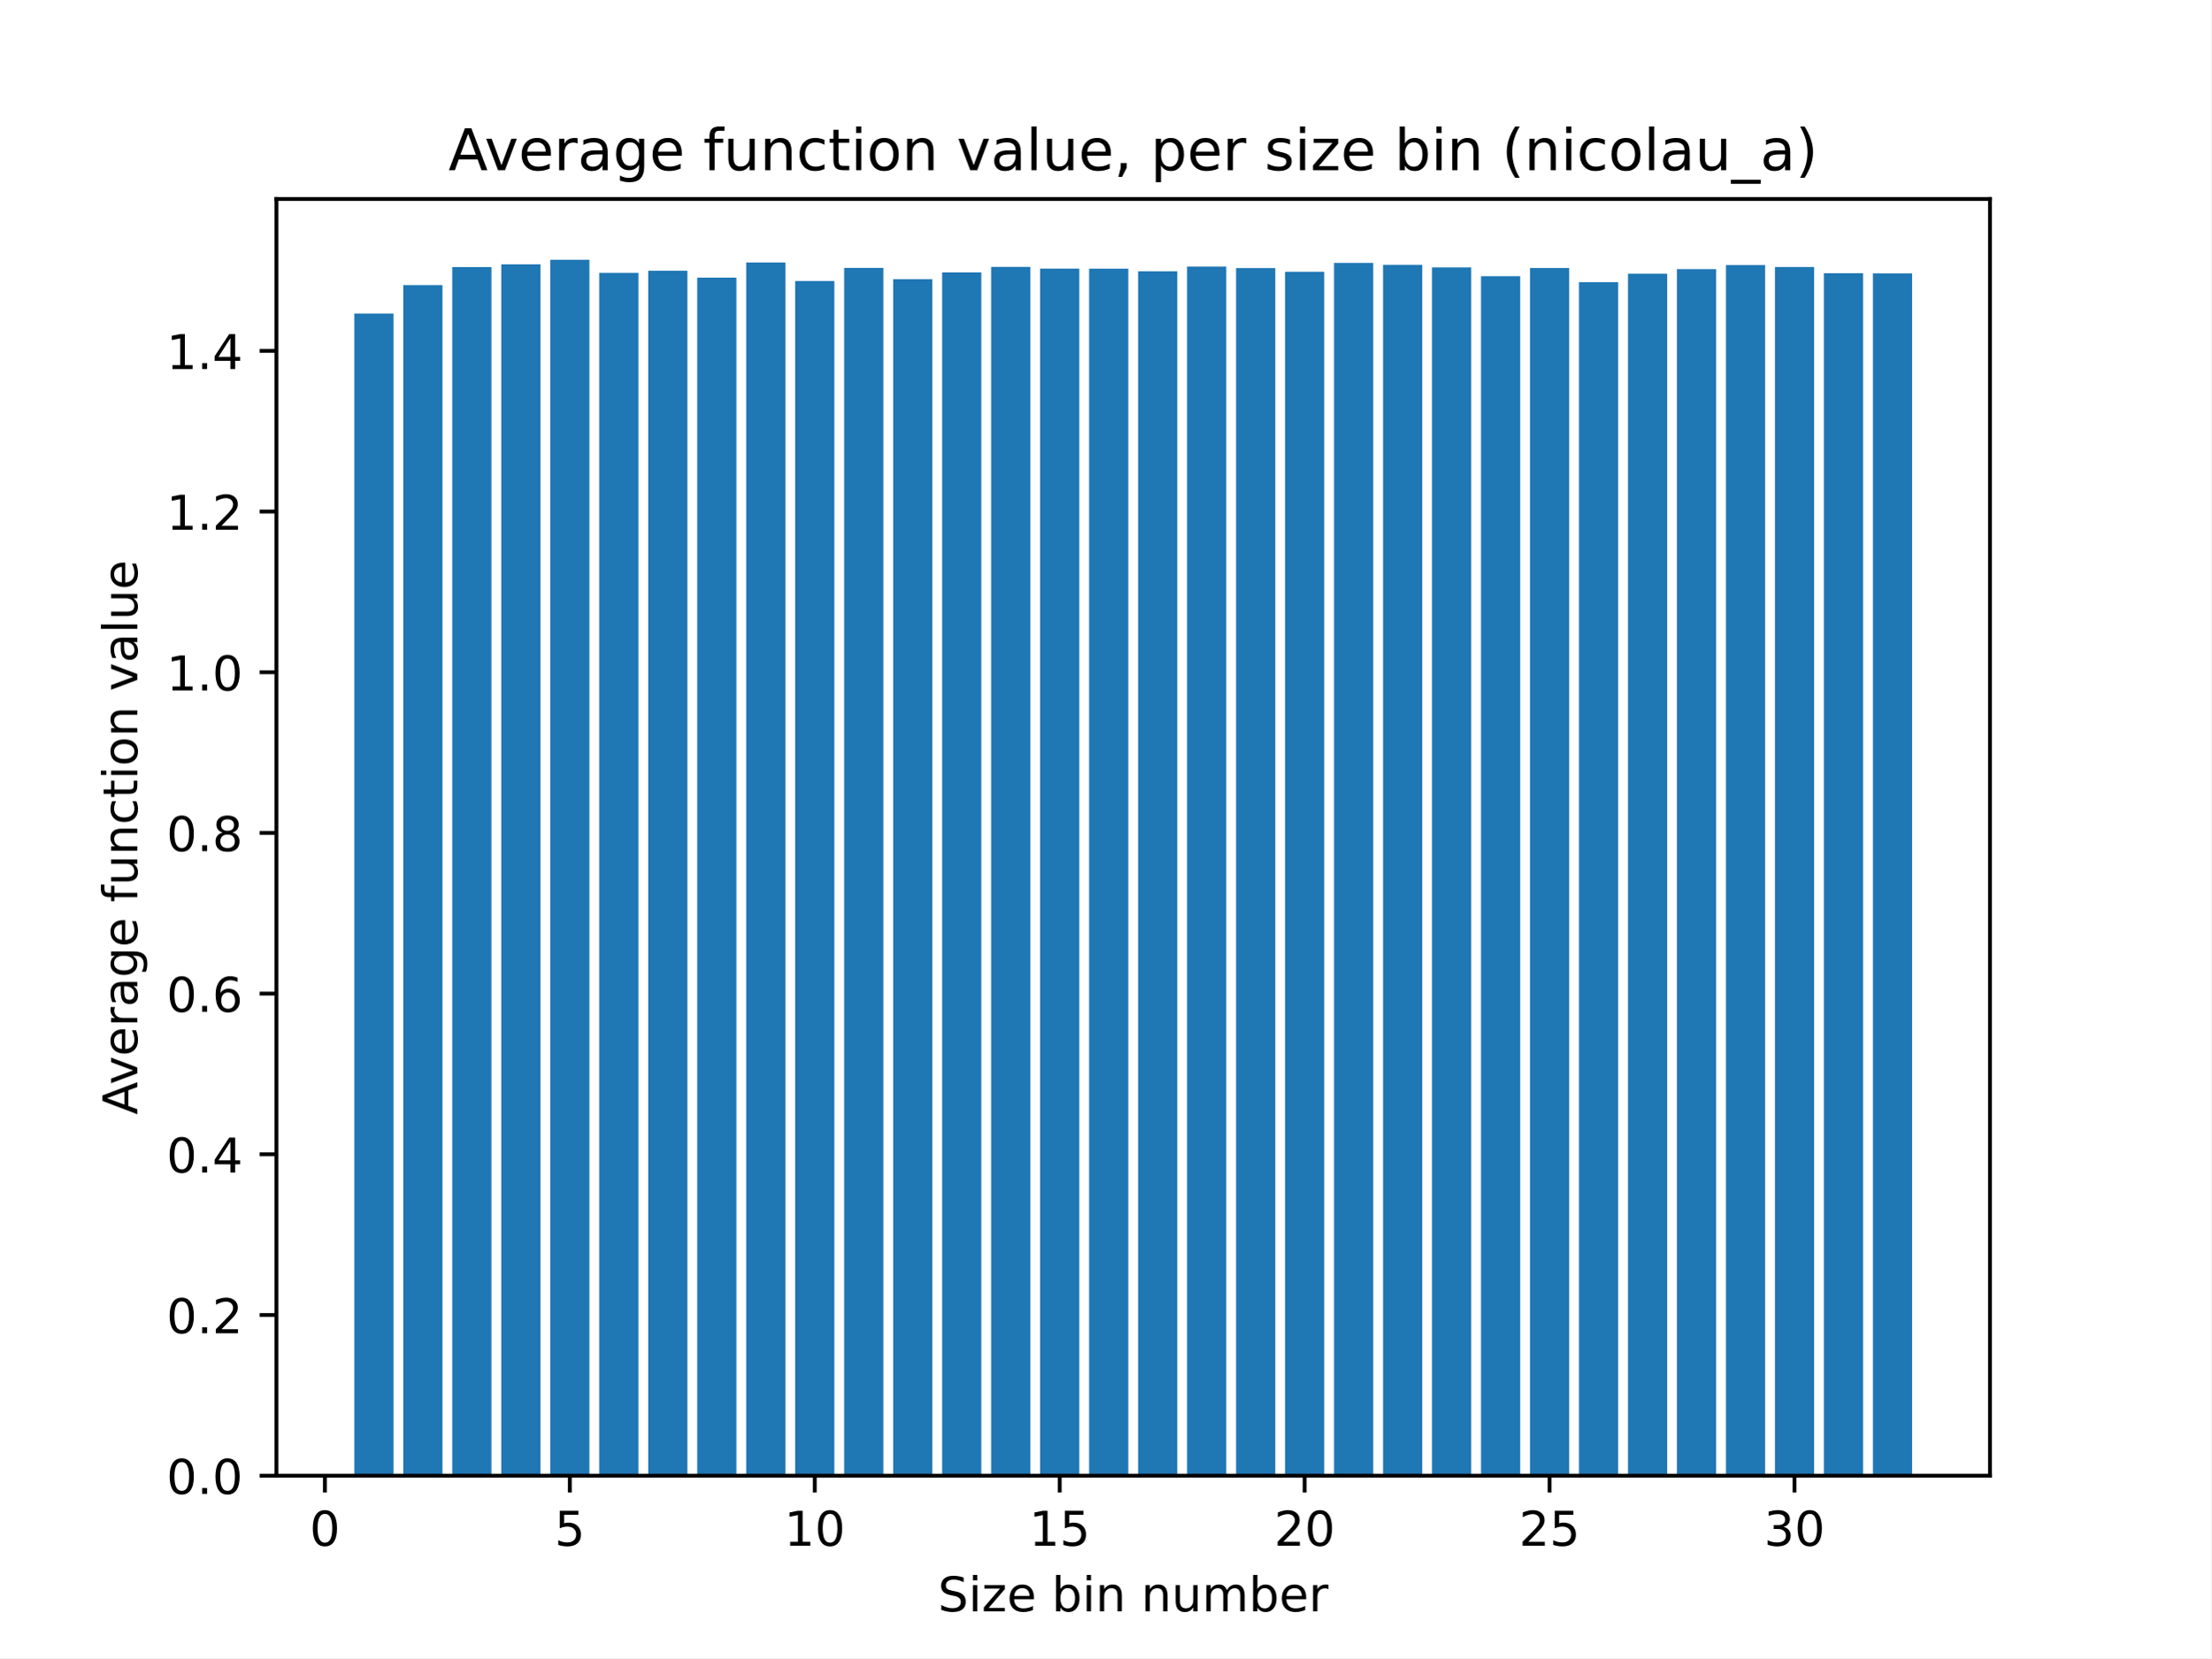
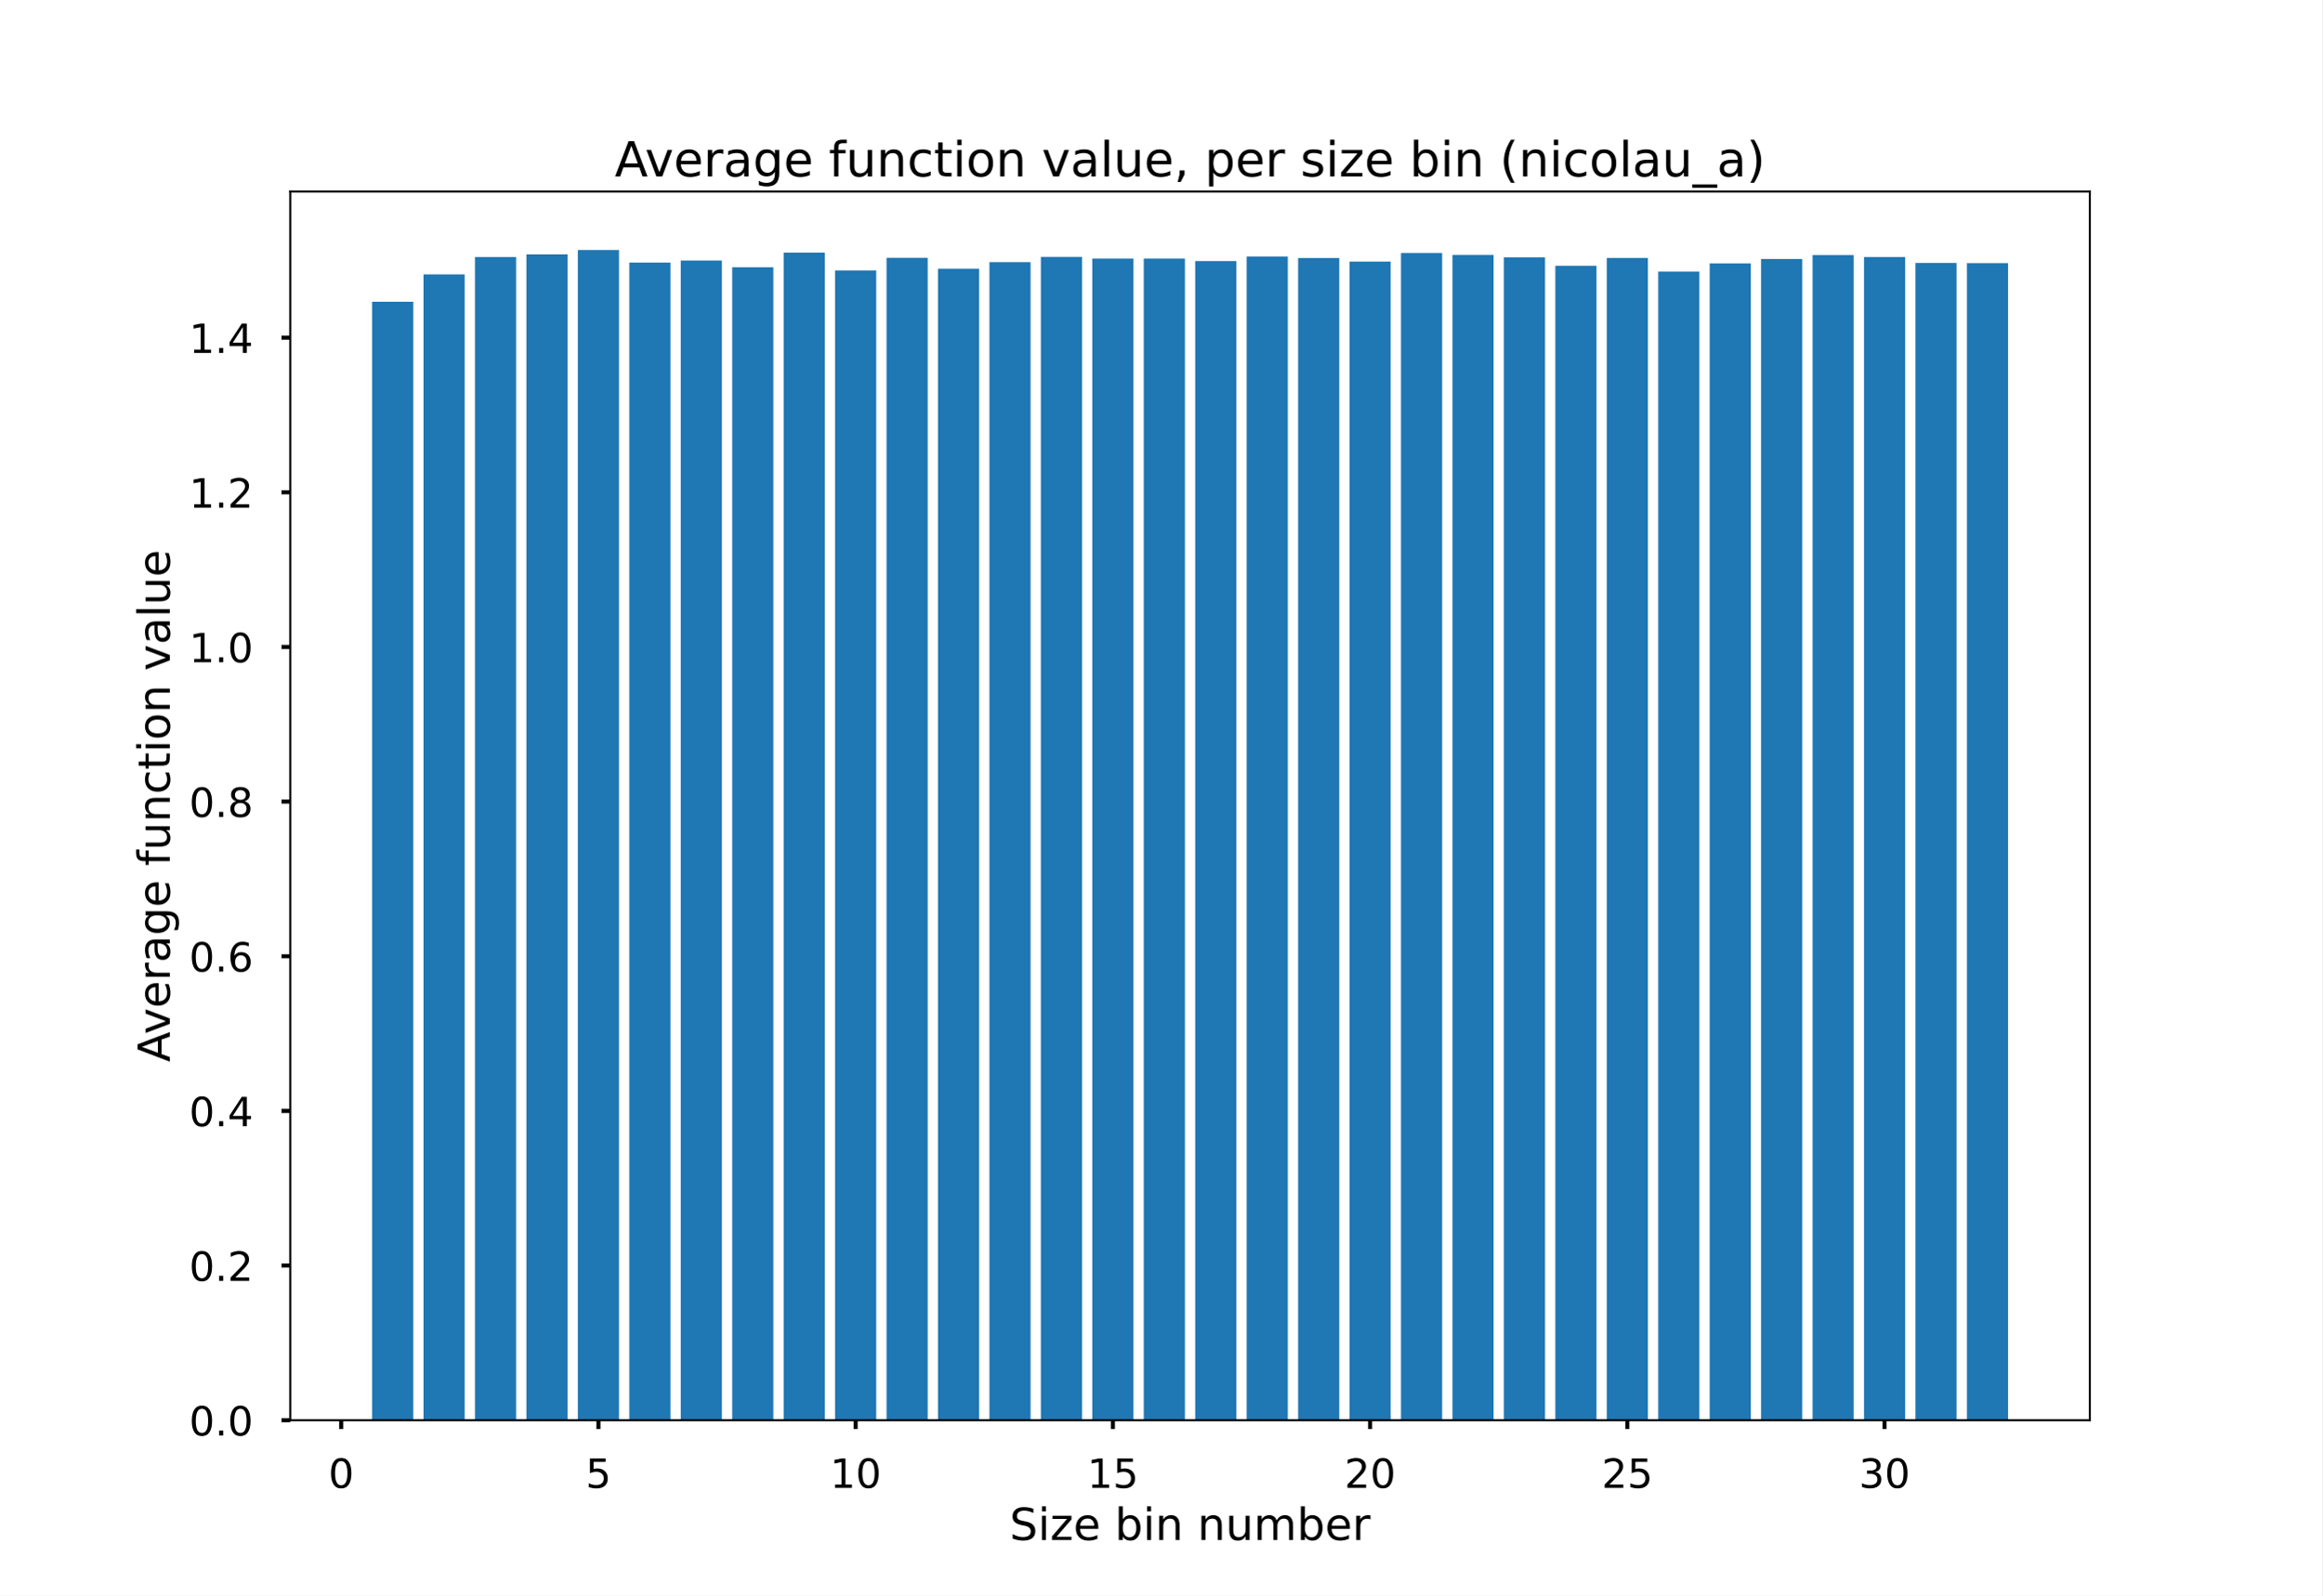
- <svg xmlns="http://www.w3.org/2000/svg" xmlns:xlink="http://www.w3.org/1999/xlink" width="460.8pt" height="345.6pt" viewBox="0 0 460.8 345.6" version="1.1">
+ <svg xmlns="http://www.w3.org/2000/svg" xmlns:xlink="http://www.w3.org/1999/xlink" width="921.6pt" height="633.6pt" viewBox="0 0 921.6 633.6" version="1.1">
  <defs>
    <style type="text/css">*{stroke-linejoin: round; stroke-linecap: butt}</style>
  </defs>
  <g id="figure_1">
    <g id="patch_1">
-       <path d="M 0 345.6  L 460.8 345.6  L 460.8 0  L 0 0  z " style="fill: #ffffff" />
+       <path d="M 0 633.6  L 921.6 633.6  L 921.6 0  L 0 0  z " style="fill: #ffffff" />
    </g>
    <g id="axes_1">
      <g id="patch_2">
-         <path d="M 57.6 307.584  L 414.72 307.584  L 414.72 41.472  L 57.6 41.472  z " style="fill: #ffffff" />
+         <path d="M 115.2 563.904  L 829.44 563.904  L 829.44 76.032  L 115.2 76.032  z " style="fill: #ffffff" />
      </g>
      <g id="patch_3">
-         <path d="M 73.833 307.584  L 82 307.584  L 82 65.347  L 73.833 65.347  z " clip-path="url(#p9bfc88d8da)" style="fill: #1f77b4" />
+         <path d="M 147.665 563.904  L 164 563.904  L 164 119.803  L 147.665 119.803  z " clip-path="url(#p69824351ac)" style="fill: #1f77b4" />
      </g>
      <g id="patch_4">
-         <path d="M 84.042 307.584  L 92.209 307.584  L 92.209 59.43  L 84.042 59.43  z " clip-path="url(#p9bfc88d8da)" style="fill: #1f77b4" />
+         <path d="M 168.084 563.904  L 184.419 563.904  L 184.419 108.956  L 168.084 108.956  z " clip-path="url(#p69824351ac)" style="fill: #1f77b4" />
      </g>
      <g id="patch_5">
-         <path d="M 94.251 307.584  L 102.419 307.584  L 102.419 55.665  L 94.251 55.665  z " clip-path="url(#p9bfc88d8da)" style="fill: #1f77b4" />
+         <path d="M 188.503 563.904  L 204.837 563.904  L 204.837 102.052  L 188.503 102.052  z " clip-path="url(#p69824351ac)" style="fill: #1f77b4" />
      </g>
      <g id="patch_6">
-         <path d="M 104.461 307.584  L 112.628 307.584  L 112.628 55.087  L 104.461 55.087  z " clip-path="url(#p9bfc88d8da)" style="fill: #1f77b4" />
+         <path d="M 208.921 563.904  L 225.256 563.904  L 225.256 100.992  L 208.921 100.992  z " clip-path="url(#p69824351ac)" style="fill: #1f77b4" />
      </g>
      <g id="patch_7">
-         <path d="M 114.67 307.584  L 122.837 307.584  L 122.837 54.144  L 114.67 54.144  z " clip-path="url(#p9bfc88d8da)" style="fill: #1f77b4" />
+         <path d="M 229.34 563.904  L 245.674 563.904  L 245.674 99.264  L 229.34 99.264  z " clip-path="url(#p69824351ac)" style="fill: #1f77b4" />
      </g>
      <g id="patch_8">
-         <path d="M 124.879 307.584  L 133.046 307.584  L 133.046 56.866  L 124.879 56.866  z " clip-path="url(#p9bfc88d8da)" style="fill: #1f77b4" />
+         <path d="M 249.758 563.904  L 266.093 563.904  L 266.093 104.255  L 249.758 104.255  z " clip-path="url(#p69824351ac)" style="fill: #1f77b4" />
      </g>
      <g id="patch_9">
-         <path d="M 135.088 307.584  L 143.256 307.584  L 143.256 56.429  L 135.088 56.429  z " clip-path="url(#p9bfc88d8da)" style="fill: #1f77b4" />
+         <path d="M 270.177 563.904  L 286.511 563.904  L 286.511 103.453  L 270.177 103.453  z " clip-path="url(#p69824351ac)" style="fill: #1f77b4" />
      </g>
      <g id="patch_10">
-         <path d="M 145.298 307.584  L 153.465 307.584  L 153.465 57.866  L 145.298 57.866  z " clip-path="url(#p9bfc88d8da)" style="fill: #1f77b4" />
+         <path d="M 290.595 563.904  L 306.93 563.904  L 306.93 106.088  L 290.595 106.088  z " clip-path="url(#p69824351ac)" style="fill: #1f77b4" />
      </g>
      <g id="patch_11">
-         <path d="M 155.507 307.584  L 163.674 307.584  L 163.674 54.709  L 155.507 54.709  z " clip-path="url(#p9bfc88d8da)" style="fill: #1f77b4" />
+         <path d="M 311.014 563.904  L 327.348 563.904  L 327.348 100.3  L 311.014 100.3  z " clip-path="url(#p69824351ac)" style="fill: #1f77b4" />
      </g>
      <g id="patch_12">
-         <path d="M 165.716 307.584  L 173.883 307.584  L 173.883 58.569  L 165.716 58.569  z " clip-path="url(#p9bfc88d8da)" style="fill: #1f77b4" />
+         <path d="M 331.432 563.904  L 347.767 563.904  L 347.767 107.377  L 331.432 107.377  z " clip-path="url(#p69824351ac)" style="fill: #1f77b4" />
      </g>
      <g id="patch_13">
-         <path d="M 175.925 307.584  L 184.093 307.584  L 184.093 55.836  L 175.925 55.836  z " clip-path="url(#p9bfc88d8da)" style="fill: #1f77b4" />
+         <path d="M 351.851 563.904  L 368.186 563.904  L 368.186 102.366  L 351.851 102.366  z " clip-path="url(#p69824351ac)" style="fill: #1f77b4" />
      </g>
      <g id="patch_14">
-         <path d="M 186.135 307.584  L 194.302 307.584  L 194.302 58.19  L 186.135 58.19  z " clip-path="url(#p9bfc88d8da)" style="fill: #1f77b4" />
+         <path d="M 372.269 563.904  L 388.604 563.904  L 388.604 106.682  L 372.269 106.682  z " clip-path="url(#p69824351ac)" style="fill: #1f77b4" />
      </g>
      <g id="patch_15">
-         <path d="M 196.344 307.584  L 204.511 307.584  L 204.511 56.772  L 196.344 56.772  z " clip-path="url(#p9bfc88d8da)" style="fill: #1f77b4" />
+         <path d="M 392.688 563.904  L 409.023 563.904  L 409.023 104.082  L 392.688 104.082  z " clip-path="url(#p69824351ac)" style="fill: #1f77b4" />
      </g>
      <g id="patch_16">
-         <path d="M 206.553 307.584  L 214.721 307.584  L 214.721 55.631  L 206.553 55.631  z " clip-path="url(#p9bfc88d8da)" style="fill: #1f77b4" />
+         <path d="M 413.106 563.904  L 429.441 563.904  L 429.441 101.991  L 413.106 101.991  z " clip-path="url(#p69824351ac)" style="fill: #1f77b4" />
      </g>
      <g id="patch_17">
-         <path d="M 216.762 307.584  L 224.93 307.584  L 224.93 55.99  L 216.762 55.99  z " clip-path="url(#p9bfc88d8da)" style="fill: #1f77b4" />
+         <path d="M 433.525 563.904  L 449.86 563.904  L 449.86 102.649  L 433.525 102.649  z " clip-path="url(#p69824351ac)" style="fill: #1f77b4" />
      </g>
      <g id="patch_18">
-         <path d="M 226.972 307.584  L 235.139 307.584  L 235.139 55.995  L 226.972 55.995  z " clip-path="url(#p9bfc88d8da)" style="fill: #1f77b4" />
+         <path d="M 453.943 563.904  L 470.278 563.904  L 470.278 102.657  L 453.943 102.657  z " clip-path="url(#p69824351ac)" style="fill: #1f77b4" />
      </g>
      <g id="patch_19">
-         <path d="M 237.181 307.584  L 245.348 307.584  L 245.348 56.539  L 237.181 56.539  z " clip-path="url(#p9bfc88d8da)" style="fill: #1f77b4" />
+         <path d="M 474.362 563.904  L 490.697 563.904  L 490.697 103.654  L 474.362 103.654  z " clip-path="url(#p69824351ac)" style="fill: #1f77b4" />
      </g>
      <g id="patch_20">
-         <path d="M 247.39 307.584  L 255.558 307.584  L 255.558 55.552  L 247.39 55.552  z " clip-path="url(#p9bfc88d8da)" style="fill: #1f77b4" />
+         <path d="M 494.78 563.904  L 511.115 563.904  L 511.115 101.846  L 494.78 101.846  z " clip-path="url(#p69824351ac)" style="fill: #1f77b4" />
      </g>
      <g id="patch_21">
-         <path d="M 257.599 307.584  L 265.767 307.584  L 265.767 55.868  L 257.599 55.868  z " clip-path="url(#p9bfc88d8da)" style="fill: #1f77b4" />
+         <path d="M 515.199 563.904  L 531.534 563.904  L 531.534 102.425  L 515.199 102.425  z " clip-path="url(#p69824351ac)" style="fill: #1f77b4" />
      </g>
      <g id="patch_22">
-         <path d="M 267.809 307.584  L 275.976 307.584  L 275.976 56.647  L 267.809 56.647  z " clip-path="url(#p9bfc88d8da)" style="fill: #1f77b4" />
+         <path d="M 535.617 563.904  L 551.952 563.904  L 551.952 103.853  L 535.617 103.853  z " clip-path="url(#p69824351ac)" style="fill: #1f77b4" />
      </g>
      <g id="patch_23">
-         <path d="M 278.018 307.584  L 286.185 307.584  L 286.185 54.792  L 278.018 54.792  z " clip-path="url(#p9bfc88d8da)" style="fill: #1f77b4" />
+         <path d="M 556.036 563.904  L 572.371 563.904  L 572.371 100.452  L 556.036 100.452  z " clip-path="url(#p69824351ac)" style="fill: #1f77b4" />
      </g>
      <g id="patch_24">
-         <path d="M 288.227 307.584  L 296.395 307.584  L 296.395 55.198  L 288.227 55.198  z " clip-path="url(#p9bfc88d8da)" style="fill: #1f77b4" />
+         <path d="M 576.454 563.904  L 592.789 563.904  L 592.789 101.196  L 576.454 101.196  z " clip-path="url(#p69824351ac)" style="fill: #1f77b4" />
      </g>
      <g id="patch_25">
-         <path d="M 298.437 307.584  L 306.604 307.584  L 306.604 55.729  L 298.437 55.729  z " clip-path="url(#p9bfc88d8da)" style="fill: #1f77b4" />
+         <path d="M 596.873 563.904  L 613.208 563.904  L 613.208 102.17  L 596.873 102.17  z " clip-path="url(#p69824351ac)" style="fill: #1f77b4" />
      </g>
      <g id="patch_26">
-         <path d="M 308.646 307.584  L 316.813 307.584  L 316.813 57.568  L 308.646 57.568  z " clip-path="url(#p9bfc88d8da)" style="fill: #1f77b4" />
+         <path d="M 617.292 563.904  L 633.626 563.904  L 633.626 105.541  L 617.292 105.541  z " clip-path="url(#p69824351ac)" style="fill: #1f77b4" />
      </g>
      <g id="patch_27">
-         <path d="M 318.855 307.584  L 327.022 307.584  L 327.022 55.863  L 318.855 55.863  z " clip-path="url(#p9bfc88d8da)" style="fill: #1f77b4" />
+         <path d="M 637.71 563.904  L 654.045 563.904  L 654.045 102.415  L 637.71 102.415  z " clip-path="url(#p69824351ac)" style="fill: #1f77b4" />
      </g>
      <g id="patch_28">
-         <path d="M 329.064 307.584  L 337.232 307.584  L 337.232 58.809  L 329.064 58.809  z " clip-path="url(#p9bfc88d8da)" style="fill: #1f77b4" />
+         <path d="M 658.129 563.904  L 674.463 563.904  L 674.463 107.817  L 658.129 107.817  z " clip-path="url(#p69824351ac)" style="fill: #1f77b4" />
      </g>
      <g id="patch_29">
-         <path d="M 339.274 307.584  L 347.441 307.584  L 347.441 57.038  L 339.274 57.038  z " clip-path="url(#p9bfc88d8da)" style="fill: #1f77b4" />
+         <path d="M 678.547 563.904  L 694.882 563.904  L 694.882 104.57  L 678.547 104.57  z " clip-path="url(#p69824351ac)" style="fill: #1f77b4" />
      </g>
      <g id="patch_30">
-         <path d="M 349.483 307.584  L 357.65 307.584  L 357.65 56.092  L 349.483 56.092  z " clip-path="url(#p9bfc88d8da)" style="fill: #1f77b4" />
+         <path d="M 698.966 563.904  L 715.3 563.904  L 715.3 102.835  L 698.966 102.835  z " clip-path="url(#p69824351ac)" style="fill: #1f77b4" />
      </g>
      <g id="patch_31">
-         <path d="M 359.692 307.584  L 367.859 307.584  L 367.859 55.233  L 359.692 55.233  z " clip-path="url(#p9bfc88d8da)" style="fill: #1f77b4" />
+         <path d="M 719.384 563.904  L 735.719 563.904  L 735.719 101.261  L 719.384 101.261  z " clip-path="url(#p69824351ac)" style="fill: #1f77b4" />
      </g>
      <g id="patch_32">
-         <path d="M 369.901 307.584  L 378.069 307.584  L 378.069 55.655  L 369.901 55.655  z " clip-path="url(#p9bfc88d8da)" style="fill: #1f77b4" />
+         <path d="M 739.803 563.904  L 756.137 563.904  L 756.137 102.035  L 739.803 102.035  z " clip-path="url(#p69824351ac)" style="fill: #1f77b4" />
      </g>
      <g id="patch_33">
-         <path d="M 380.111 307.584  L 388.278 307.584  L 388.278 56.945  L 380.111 56.945  z " clip-path="url(#p9bfc88d8da)" style="fill: #1f77b4" />
+         <path d="M 760.221 563.904  L 776.556 563.904  L 776.556 104.399  L 760.221 104.399  z " clip-path="url(#p69824351ac)" style="fill: #1f77b4" />
      </g>
      <g id="patch_34">
-         <path d="M 390.32 307.584  L 398.487 307.584  L 398.487 56.984  L 390.32 56.984  z " clip-path="url(#p9bfc88d8da)" style="fill: #1f77b4" />
+         <path d="M 780.64 563.904  L 796.975 563.904  L 796.975 104.471  L 780.64 104.471  z " clip-path="url(#p69824351ac)" style="fill: #1f77b4" />
      </g>
      <g id="matplotlib.axis_1">
        <g id="xtick_1">
          <g id="line2d_1">
            <defs>
-               <path id="m2f3415bc27" d="M 0 0  L 0 3.5  " style="stroke: #000000; stroke-width: 0.8" />
+               <path id="m07b66745b6" d="M 0 0  L 0 3.5  " style="stroke: #000000; stroke-width: 1.6" />
            </defs>
            <g>
-               <use xlink:href="#m2f3415bc27" x="67.707" y="307.584" style="stroke: #000000; stroke-width: 0.8" />
+               <use xlink:href="#m07b66745b6" x="135.414" y="563.904" style="stroke: #000000; stroke-width: 1.6" />
            </g>
          </g>
          <g id="text_1">
-             <g transform="translate(64.52592 322.1824)scale(0.1 -0.1)">
+             <g transform="translate(130.3243 590.7615)scale(0.16 -0.16)">
              <defs>
                <path id="DejaVuSans-30" d="M 2034 4250  Q 1547 4250 1301 3770  Q 1056 3291 1056 2328  Q 1056 1369 1301 889  Q 1547 409 2034 409  Q 2525 409 2770 889  Q 3016 1369 3016 2328  Q 3016 3291 2770 3770  Q 2525 4250 2034 4250  z M 2034 4750  Q 2819 4750 3233 4129  Q 3647 3509 3647 2328  Q 3647 1150 3233 529  Q 2819 -91 2034 -91  Q 1250 -91 836 529  Q 422 1150 422 2328  Q 422 3509 836 4129  Q 1250 4750 2034 4750  z " transform="scale(0.015625)" />
              </defs>
              <use xlink:href="#DejaVuSans-30" />
            </g>
          </g>
        </g>
        <g id="xtick_2">
          <g id="line2d_2">
            <g>
-               <use xlink:href="#m2f3415bc27" x="118.753" y="307.584" style="stroke: #000000; stroke-width: 0.8" />
+               <use xlink:href="#m07b66745b6" x="237.507" y="563.904" style="stroke: #000000; stroke-width: 1.6" />
            </g>
          </g>
          <g id="text_2">
-             <g transform="translate(115.5722 322.1824)scale(0.1 -0.1)">
+             <g transform="translate(232.417 590.7615)scale(0.16 -0.16)">
              <defs>
                <path id="DejaVuSans-35" d="M 691 4666  L 3169 4666  L 3169 4134  L 1269 4134  L 1269 2991  Q 1406 3038 1543 3061  Q 1681 3084 1819 3084  Q 2600 3084 3056 2656  Q 3513 2228 3513 1497  Q 3513 744 3044 326  Q 2575 -91 1722 -91  Q 1428 -91 1123 -41  Q 819 9 494 109  L 494 744  Q 775 591 1075 516  Q 1375 441 1709 441  Q 2250 441 2565 725  Q 2881 1009 2881 1497  Q 2881 1984 2565 2268  Q 2250 2553 1709 2553  Q 1456 2553 1204 2497  Q 953 2441 691 2322  L 691 4666  z " transform="scale(0.015625)" />
              </defs>
              <use xlink:href="#DejaVuSans-35" />
            </g>
          </g>
        </g>
        <g id="xtick_3">
          <g id="line2d_3">
            <g>
-               <use xlink:href="#m2f3415bc27" x="169.8" y="307.584" style="stroke: #000000; stroke-width: 0.8" />
+               <use xlink:href="#m07b66745b6" x="339.6" y="563.904" style="stroke: #000000; stroke-width: 1.6" />
            </g>
          </g>
          <g id="text_3">
-             <g transform="translate(163.4373 322.1824)scale(0.1 -0.1)">
+             <g transform="translate(329.4196 590.7615)scale(0.16 -0.16)">
              <defs>
                <path id="DejaVuSans-31" d="M 794 531  L 1825 531  L 1825 4091  L 703 3866  L 703 4441  L 1819 4666  L 2450 4666  L 2450 531  L 3481 531  L 3481 0  L 794 0  L 794 531  z " transform="scale(0.015625)" />
              </defs>
              <use xlink:href="#DejaVuSans-31" />
              <use xlink:href="#DejaVuSans-30" x="63.623" />
            </g>
          </g>
        </g>
        <g id="xtick_4">
          <g id="line2d_4">
            <g>
-               <use xlink:href="#m2f3415bc27" x="220.846" y="307.584" style="stroke: #000000; stroke-width: 0.8" />
+               <use xlink:href="#m07b66745b6" x="441.692" y="563.904" style="stroke: #000000; stroke-width: 1.6" />
            </g>
          </g>
          <g id="text_4">
-             <g transform="translate(214.4836 322.1824)scale(0.1 -0.1)">
+             <g transform="translate(431.5122 590.7615)scale(0.16 -0.16)">
              <use xlink:href="#DejaVuSans-31" />
              <use xlink:href="#DejaVuSans-35" x="63.623" />
            </g>
          </g>
        </g>
        <g id="xtick_5">
          <g id="line2d_5">
            <g>
-               <use xlink:href="#m2f3415bc27" x="271.892" y="307.584" style="stroke: #000000; stroke-width: 0.8" />
+               <use xlink:href="#m07b66745b6" x="543.785" y="563.904" style="stroke: #000000; stroke-width: 1.6" />
            </g>
          </g>
          <g id="text_5">
-             <g transform="translate(265.5299 322.1824)scale(0.1 -0.1)">
+             <g transform="translate(533.6048 590.7615)scale(0.16 -0.16)">
              <defs>
                <path id="DejaVuSans-32" d="M 1228 531  L 3431 531  L 3431 0  L 469 0  L 469 531  Q 828 903 1448 1529  Q 2069 2156 2228 2338  Q 2531 2678 2651 2914  Q 2772 3150 2772 3378  Q 2772 3750 2511 3984  Q 2250 4219 1831 4219  Q 1534 4219 1204 4116  Q 875 4013 500 3803  L 500 4441  Q 881 4594 1212 4672  Q 1544 4750 1819 4750  Q 2544 4750 2975 4387  Q 3406 4025 3406 3419  Q 3406 3131 3298 2873  Q 3191 2616 2906 2266  Q 2828 2175 2409 1742  Q 1991 1309 1228 531  z " transform="scale(0.015625)" />
              </defs>
              <use xlink:href="#DejaVuSans-32" />
              <use xlink:href="#DejaVuSans-30" x="63.623" />
            </g>
          </g>
        </g>
        <g id="xtick_6">
          <g id="line2d_6">
            <g>
-               <use xlink:href="#m2f3415bc27" x="322.939" y="307.584" style="stroke: #000000; stroke-width: 0.8" />
+               <use xlink:href="#m07b66745b6" x="645.877" y="563.904" style="stroke: #000000; stroke-width: 1.6" />
            </g>
          </g>
          <g id="text_6">
-             <g transform="translate(316.5762 322.1824)scale(0.1 -0.1)">
+             <g transform="translate(635.6975 590.7615)scale(0.16 -0.16)">
              <use xlink:href="#DejaVuSans-32" />
              <use xlink:href="#DejaVuSans-35" x="63.623" />
            </g>
          </g>
        </g>
        <g id="xtick_7">
          <g id="line2d_7">
            <g>
-               <use xlink:href="#m2f3415bc27" x="373.985" y="307.584" style="stroke: #000000; stroke-width: 0.8" />
+               <use xlink:href="#m07b66745b6" x="747.97" y="563.904" style="stroke: #000000; stroke-width: 1.6" />
            </g>
          </g>
          <g id="text_7">
-             <g transform="translate(367.6225 322.1824)scale(0.1 -0.1)">
+             <g transform="translate(737.7901 590.7615)scale(0.16 -0.16)">
              <defs>
                <path id="DejaVuSans-33" d="M 2597 2516  Q 3050 2419 3304 2112  Q 3559 1806 3559 1356  Q 3559 666 3084 287  Q 2609 -91 1734 -91  Q 1441 -91 1130 -33  Q 819 25 488 141  L 488 750  Q 750 597 1062 519  Q 1375 441 1716 441  Q 2309 441 2620 675  Q 2931 909 2931 1356  Q 2931 1769 2642 2001  Q 2353 2234 1838 2234  L 1294 2234  L 1294 2753  L 1863 2753  Q 2328 2753 2575 2939  Q 2822 3125 2822 3475  Q 2822 3834 2567 4026  Q 2313 4219 1838 4219  Q 1578 4219 1281 4162  Q 984 4106 628 3988  L 628 4550  Q 988 4650 1302 4700  Q 1616 4750 1894 4750  Q 2613 4750 3031 4423  Q 3450 4097 3450 3541  Q 3450 3153 3228 2886  Q 3006 2619 2597 2516  z " transform="scale(0.015625)" />
              </defs>
              <use xlink:href="#DejaVuSans-33" />
              <use xlink:href="#DejaVuSans-30" x="63.623" />
            </g>
          </g>
        </g>
        <g id="text_8">
-           <g transform="translate(195.4717 335.8606)scale(0.1 -0.1)">
+           <g transform="translate(400.7086 611.4623)scale(0.176 -0.176)">
            <defs>
              <path id="DejaVuSans-53" d="M 3425 4513  L 3425 3897  Q 3066 4069 2747 4153  Q 2428 4238 2131 4238  Q 1616 4238 1336 4038  Q 1056 3838 1056 3469  Q 1056 3159 1242 3001  Q 1428 2844 1947 2747  L 2328 2669  Q 3034 2534 3370 2195  Q 3706 1856 3706 1288  Q 3706 609 3251 259  Q 2797 -91 1919 -91  Q 1588 -91 1214 -16  Q 841 59 441 206  L 441 856  Q 825 641 1194 531  Q 1563 422 1919 422  Q 2459 422 2753 634  Q 3047 847 3047 1241  Q 3047 1584 2836 1778  Q 2625 1972 2144 2069  L 1759 2144  Q 1053 2284 737 2584  Q 422 2884 422 3419  Q 422 4038 858 4394  Q 1294 4750 2059 4750  Q 2388 4750 2728 4690  Q 3069 4631 3425 4513  z " transform="scale(0.015625)" />
              <path id="DejaVuSans-69" d="M 603 3500  L 1178 3500  L 1178 0  L 603 0  L 603 3500  z M 603 4863  L 1178 4863  L 1178 4134  L 603 4134  L 603 4863  z " transform="scale(0.015625)" />
              <path id="DejaVuSans-7a" d="M 353 3500  L 3084 3500  L 3084 2975  L 922 459  L 3084 459  L 3084 0  L 275 0  L 275 525  L 2438 3041  L 353 3041  L 353 3500  z " transform="scale(0.015625)" />
              <path id="DejaVuSans-65" d="M 3597 1894  L 3597 1613  L 953 1613  Q 991 1019 1311 708  Q 1631 397 2203 397  Q 2534 397 2845 478  Q 3156 559 3463 722  L 3463 178  Q 3153 47 2828 -22  Q 2503 -91 2169 -91  Q 1331 -91 842 396  Q 353 884 353 1716  Q 353 2575 817 3079  Q 1281 3584 2069 3584  Q 2775 3584 3186 3129  Q 3597 2675 3597 1894  z M 3022 2063  Q 3016 2534 2758 2815  Q 2500 3097 2075 3097  Q 1594 3097 1305 2825  Q 1016 2553 972 2059  L 3022 2063  z " transform="scale(0.015625)" />
              <path id="DejaVuSans-20" transform="scale(0.015625)" />
              <path id="DejaVuSans-62" d="M 3116 1747  Q 3116 2381 2855 2742  Q 2594 3103 2138 3103  Q 1681 3103 1420 2742  Q 1159 2381 1159 1747  Q 1159 1113 1420 752  Q 1681 391 2138 391  Q 2594 391 2855 752  Q 3116 1113 3116 1747  z M 1159 2969  Q 1341 3281 1617 3432  Q 1894 3584 2278 3584  Q 2916 3584 3314 3078  Q 3713 2572 3713 1747  Q 3713 922 3314 415  Q 2916 -91 2278 -91  Q 1894 -91 1617 61  Q 1341 213 1159 525  L 1159 0  L 581 0  L 581 4863  L 1159 4863  L 1159 2969  z " transform="scale(0.015625)" />
              <path id="DejaVuSans-6e" d="M 3513 2113  L 3513 0  L 2938 0  L 2938 2094  Q 2938 2591 2744 2837  Q 2550 3084 2163 3084  Q 1697 3084 1428 2787  Q 1159 2491 1159 1978  L 1159 0  L 581 0  L 581 3500  L 1159 3500  L 1159 2956  Q 1366 3272 1645 3428  Q 1925 3584 2291 3584  Q 2894 3584 3203 3211  Q 3513 2838 3513 2113  z " transform="scale(0.015625)" />
              <path id="DejaVuSans-75" d="M 544 1381  L 544 3500  L 1119 3500  L 1119 1403  Q 1119 906 1312 657  Q 1506 409 1894 409  Q 2359 409 2629 706  Q 2900 1003 2900 1516  L 2900 3500  L 3475 3500  L 3475 0  L 2900 0  L 2900 538  Q 2691 219 2414 64  Q 2138 -91 1772 -91  Q 1169 -91 856 284  Q 544 659 544 1381  z M 1991 3584  L 1991 3584  z " transform="scale(0.015625)" />
              <path id="DejaVuSans-6d" d="M 3328 2828  Q 3544 3216 3844 3400  Q 4144 3584 4550 3584  Q 5097 3584 5394 3201  Q 5691 2819 5691 2113  L 5691 0  L 5113 0  L 5113 2094  Q 5113 2597 4934 2840  Q 4756 3084 4391 3084  Q 3944 3084 3684 2787  Q 3425 2491 3425 1978  L 3425 0  L 2847 0  L 2847 2094  Q 2847 2600 2669 2842  Q 2491 3084 2119 3084  Q 1678 3084 1418 2786  Q 1159 2488 1159 1978  L 1159 0  L 581 0  L 581 3500  L 1159 3500  L 1159 2956  Q 1356 3278 1631 3431  Q 1906 3584 2284 3584  Q 2666 3584 2933 3390  Q 3200 3197 3328 2828  z " transform="scale(0.015625)" />
              <path id="DejaVuSans-72" d="M 2631 2963  Q 2534 3019 2420 3045  Q 2306 3072 2169 3072  Q 1681 3072 1420 2755  Q 1159 2438 1159 1844  L 1159 0  L 581 0  L 581 3500  L 1159 3500  L 1159 2956  Q 1341 3275 1631 3429  Q 1922 3584 2338 3584  Q 2397 3584 2469 3576  Q 2541 3569 2628 3553  L 2631 2963  z " transform="scale(0.015625)" />
            </defs>
            <use xlink:href="#DejaVuSans-53" />
            <use xlink:href="#DejaVuSans-69" x="63.477" />
            <use xlink:href="#DejaVuSans-7a" x="91.26" />
            <use xlink:href="#DejaVuSans-65" x="143.75" />
            <use xlink:href="#DejaVuSans-20" x="205.273" />
            <use xlink:href="#DejaVuSans-62" x="237.061" />
            <use xlink:href="#DejaVuSans-69" x="300.537" />
            <use xlink:href="#DejaVuSans-6e" x="328.32" />
            <use xlink:href="#DejaVuSans-20" x="391.699" />
            <use xlink:href="#DejaVuSans-6e" x="423.486" />
            <use xlink:href="#DejaVuSans-75" x="486.865" />
            <use xlink:href="#DejaVuSans-6d" x="550.244" />
            <use xlink:href="#DejaVuSans-62" x="647.656" />
            <use xlink:href="#DejaVuSans-65" x="711.133" />
            <use xlink:href="#DejaVuSans-72" x="772.656" />
          </g>
        </g>
      </g>
      <g id="matplotlib.axis_2">
        <g id="ytick_1">
          <g id="line2d_8">
            <defs>
-               <path id="m9a2d5d1fdd" d="M 0 0  L -3.5 0  " style="stroke: #000000; stroke-width: 0.8" />
+               <path id="m9acea3dd54" d="M 0 0  L -3.5 0  " style="stroke: #000000; stroke-width: 1.6" />
            </defs>
            <g>
-               <use xlink:href="#m9a2d5d1fdd" x="57.6" y="307.584" style="stroke: #000000; stroke-width: 0.8" />
+               <use xlink:href="#m9acea3dd54" x="115.2" y="563.904" style="stroke: #000000; stroke-width: 1.6" />
            </g>
          </g>
          <g id="text_9">
-             <g transform="translate(34.69687 311.3832)scale(0.1 -0.1)">
+             <g transform="translate(75.055 569.9828)scale(0.16 -0.16)">
              <defs>
                <path id="DejaVuSans-2e" d="M 684 794  L 1344 794  L 1344 0  L 684 0  L 684 794  z " transform="scale(0.015625)" />
              </defs>
              <use xlink:href="#DejaVuSans-30" />
              <use xlink:href="#DejaVuSans-2e" x="63.623" />
              <use xlink:href="#DejaVuSans-30" x="95.41" />
            </g>
          </g>
        </g>
        <g id="ytick_2">
          <g id="line2d_9">
            <g>
-               <use xlink:href="#m9a2d5d1fdd" x="57.6" y="274.089" style="stroke: #000000; stroke-width: 0.8" />
+               <use xlink:href="#m9acea3dd54" x="115.2" y="502.497" style="stroke: #000000; stroke-width: 1.6" />
            </g>
          </g>
          <g id="text_10">
-             <g transform="translate(34.69687 277.8883)scale(0.1 -0.1)">
+             <g transform="translate(75.055 508.5755)scale(0.16 -0.16)">
              <use xlink:href="#DejaVuSans-30" />
              <use xlink:href="#DejaVuSans-2e" x="63.623" />
              <use xlink:href="#DejaVuSans-32" x="95.41" />
            </g>
          </g>
        </g>
        <g id="ytick_3">
          <g id="line2d_10">
            <g>
-               <use xlink:href="#m9a2d5d1fdd" x="57.6" y="240.594" style="stroke: #000000; stroke-width: 0.8" />
+               <use xlink:href="#m9acea3dd54" x="115.2" y="441.089" style="stroke: #000000; stroke-width: 1.6" />
            </g>
          </g>
          <g id="text_11">
-             <g transform="translate(34.69687 244.3935)scale(0.1 -0.1)">
+             <g transform="translate(75.055 447.1682)scale(0.16 -0.16)">
              <defs>
                <path id="DejaVuSans-34" d="M 2419 4116  L 825 1625  L 2419 1625  L 2419 4116  z M 2253 4666  L 3047 4666  L 3047 1625  L 3713 1625  L 3713 1100  L 3047 1100  L 3047 0  L 2419 0  L 2419 1100  L 313 1100  L 313 1709  L 2253 4666  z " transform="scale(0.015625)" />
              </defs>
              <use xlink:href="#DejaVuSans-30" />
              <use xlink:href="#DejaVuSans-2e" x="63.623" />
              <use xlink:href="#DejaVuSans-34" x="95.41" />
            </g>
          </g>
        </g>
        <g id="ytick_4">
          <g id="line2d_11">
            <g>
-               <use xlink:href="#m9a2d5d1fdd" x="57.6" y="207.099" style="stroke: #000000; stroke-width: 0.8" />
+               <use xlink:href="#m9acea3dd54" x="115.2" y="379.682" style="stroke: #000000; stroke-width: 1.6" />
            </g>
          </g>
          <g id="text_12">
-             <g transform="translate(34.69687 210.8986)scale(0.1 -0.1)">
+             <g transform="translate(75.055 385.7609)scale(0.16 -0.16)">
              <defs>
                <path id="DejaVuSans-36" d="M 2113 2584  Q 1688 2584 1439 2293  Q 1191 2003 1191 1497  Q 1191 994 1439 701  Q 1688 409 2113 409  Q 2538 409 2786 701  Q 3034 994 3034 1497  Q 3034 2003 2786 2293  Q 2538 2584 2113 2584  z M 3366 4563  L 3366 3988  Q 3128 4100 2886 4159  Q 2644 4219 2406 4219  Q 1781 4219 1451 3797  Q 1122 3375 1075 2522  Q 1259 2794 1537 2939  Q 1816 3084 2150 3084  Q 2853 3084 3261 2657  Q 3669 2231 3669 1497  Q 3669 778 3244 343  Q 2819 -91 2113 -91  Q 1303 -91 875 529  Q 447 1150 447 2328  Q 447 3434 972 4092  Q 1497 4750 2381 4750  Q 2619 4750 2861 4703  Q 3103 4656 3366 4563  z " transform="scale(0.015625)" />
              </defs>
              <use xlink:href="#DejaVuSans-30" />
              <use xlink:href="#DejaVuSans-2e" x="63.623" />
              <use xlink:href="#DejaVuSans-36" x="95.41" />
            </g>
          </g>
        </g>
        <g id="ytick_5">
          <g id="line2d_12">
            <g>
-               <use xlink:href="#m9a2d5d1fdd" x="57.6" y="173.604" style="stroke: #000000; stroke-width: 0.8" />
+               <use xlink:href="#m9acea3dd54" x="115.2" y="318.275" style="stroke: #000000; stroke-width: 1.6" />
            </g>
          </g>
          <g id="text_13">
-             <g transform="translate(34.69687 177.4037)scale(0.1 -0.1)">
+             <g transform="translate(75.055 324.3536)scale(0.16 -0.16)">
              <defs>
                <path id="DejaVuSans-38" d="M 2034 2216  Q 1584 2216 1326 1975  Q 1069 1734 1069 1313  Q 1069 891 1326 650  Q 1584 409 2034 409  Q 2484 409 2743 651  Q 3003 894 3003 1313  Q 3003 1734 2745 1975  Q 2488 2216 2034 2216  z M 1403 2484  Q 997 2584 770 2862  Q 544 3141 544 3541  Q 544 4100 942 4425  Q 1341 4750 2034 4750  Q 2731 4750 3128 4425  Q 3525 4100 3525 3541  Q 3525 3141 3298 2862  Q 3072 2584 2669 2484  Q 3125 2378 3379 2068  Q 3634 1759 3634 1313  Q 3634 634 3220 271  Q 2806 -91 2034 -91  Q 1263 -91 848 271  Q 434 634 434 1313  Q 434 1759 690 2068  Q 947 2378 1403 2484  z M 1172 3481  Q 1172 3119 1398 2916  Q 1625 2713 2034 2713  Q 2441 2713 2670 2916  Q 2900 3119 2900 3481  Q 2900 3844 2670 4047  Q 2441 4250 2034 4250  Q 1625 4250 1398 4047  Q 1172 3844 1172 3481  z " transform="scale(0.015625)" />
              </defs>
              <use xlink:href="#DejaVuSans-30" />
              <use xlink:href="#DejaVuSans-2e" x="63.623" />
              <use xlink:href="#DejaVuSans-38" x="95.41" />
            </g>
          </g>
        </g>
        <g id="ytick_6">
          <g id="line2d_13">
            <g>
-               <use xlink:href="#m9a2d5d1fdd" x="57.6" y="140.11" style="stroke: #000000; stroke-width: 0.8" />
+               <use xlink:href="#m9acea3dd54" x="115.2" y="256.868" style="stroke: #000000; stroke-width: 1.6" />
            </g>
          </g>
          <g id="text_14">
-             <g transform="translate(34.69687 143.9088)scale(0.1 -0.1)">
+             <g transform="translate(75.055 262.9464)scale(0.16 -0.16)">
              <use xlink:href="#DejaVuSans-31" />
              <use xlink:href="#DejaVuSans-2e" x="63.623" />
              <use xlink:href="#DejaVuSans-30" x="95.41" />
            </g>
          </g>
        </g>
        <g id="ytick_7">
          <g id="line2d_14">
            <g>
-               <use xlink:href="#m9a2d5d1fdd" x="57.6" y="106.615" style="stroke: #000000; stroke-width: 0.8" />
+               <use xlink:href="#m9acea3dd54" x="115.2" y="195.46" style="stroke: #000000; stroke-width: 1.6" />
            </g>
          </g>
          <g id="text_15">
-             <g transform="translate(34.69687 110.4139)scale(0.1 -0.1)">
+             <g transform="translate(75.055 201.5391)scale(0.16 -0.16)">
              <use xlink:href="#DejaVuSans-31" />
              <use xlink:href="#DejaVuSans-2e" x="63.623" />
              <use xlink:href="#DejaVuSans-32" x="95.41" />
            </g>
          </g>
        </g>
        <g id="ytick_8">
          <g id="line2d_15">
            <g>
-               <use xlink:href="#m9a2d5d1fdd" x="57.6" y="73.12" style="stroke: #000000; stroke-width: 0.8" />
+               <use xlink:href="#m9acea3dd54" x="115.2" y="134.053" style="stroke: #000000; stroke-width: 1.6" />
            </g>
          </g>
          <g id="text_16">
-             <g transform="translate(34.69687 76.91906)scale(0.1 -0.1)">
+             <g transform="translate(75.055 140.1318)scale(0.16 -0.16)">
              <use xlink:href="#DejaVuSans-31" />
              <use xlink:href="#DejaVuSans-2e" x="63.623" />
              <use xlink:href="#DejaVuSans-34" x="95.41" />
            </g>
          </g>
        </g>
        <g id="text_17">
-           <g transform="translate(28.61719 232.321)rotate(-90)scale(0.1 -0.1)">
+           <g transform="translate(67.39475 421.6836)rotate(-90)scale(0.176 -0.176)">
            <defs>
              <path id="DejaVuSans-41" d="M 2188 4044  L 1331 1722  L 3047 1722  L 2188 4044  z M 1831 4666  L 2547 4666  L 4325 0  L 3669 0  L 3244 1197  L 1141 1197  L 716 0  L 50 0  L 1831 4666  z " transform="scale(0.015625)" />
              <path id="DejaVuSans-76" d="M 191 3500  L 800 3500  L 1894 563  L 2988 3500  L 3597 3500  L 2284 0  L 1503 0  L 191 3500  z " transform="scale(0.015625)" />
              <path id="DejaVuSans-61" d="M 2194 1759  Q 1497 1759 1228 1600  Q 959 1441 959 1056  Q 959 750 1161 570  Q 1363 391 1709 391  Q 2188 391 2477 730  Q 2766 1069 2766 1631  L 2766 1759  L 2194 1759  z M 3341 1997  L 3341 0  L 2766 0  L 2766 531  Q 2569 213 2275 61  Q 1981 -91 1556 -91  Q 1019 -91 701 211  Q 384 513 384 1019  Q 384 1609 779 1909  Q 1175 2209 1959 2209  L 2766 2209  L 2766 2266  Q 2766 2663 2505 2880  Q 2244 3097 1772 3097  Q 1472 3097 1187 3025  Q 903 2953 641 2809  L 641 3341  Q 956 3463 1253 3523  Q 1550 3584 1831 3584  Q 2591 3584 2966 3190  Q 3341 2797 3341 1997  z " transform="scale(0.015625)" />
              <path id="DejaVuSans-67" d="M 2906 1791  Q 2906 2416 2648 2759  Q 2391 3103 1925 3103  Q 1463 3103 1205 2759  Q 947 2416 947 1791  Q 947 1169 1205 825  Q 1463 481 1925 481  Q 2391 481 2648 825  Q 2906 1169 2906 1791  z M 3481 434  Q 3481 -459 3084 -895  Q 2688 -1331 1869 -1331  Q 1566 -1331 1297 -1286  Q 1028 -1241 775 -1147  L 775 -588  Q 1028 -725 1275 -790  Q 1522 -856 1778 -856  Q 2344 -856 2625 -561  Q 2906 -266 2906 331  L 2906 616  Q 2728 306 2450 153  Q 2172 0 1784 0  Q 1141 0 747 490  Q 353 981 353 1791  Q 353 2603 747 3093  Q 1141 3584 1784 3584  Q 2172 3584 2450 3431  Q 2728 3278 2906 2969  L 2906 3500  L 3481 3500  L 3481 434  z " transform="scale(0.015625)" />
              <path id="DejaVuSans-66" d="M 2375 4863  L 2375 4384  L 1825 4384  Q 1516 4384 1395 4259  Q 1275 4134 1275 3809  L 1275 3500  L 2222 3500  L 2222 3053  L 1275 3053  L 1275 0  L 697 0  L 697 3053  L 147 3053  L 147 3500  L 697 3500  L 697 3744  Q 697 4328 969 4595  Q 1241 4863 1831 4863  L 2375 4863  z " transform="scale(0.015625)" />
              <path id="DejaVuSans-63" d="M 3122 3366  L 3122 2828  Q 2878 2963 2633 3030  Q 2388 3097 2138 3097  Q 1578 3097 1268 2742  Q 959 2388 959 1747  Q 959 1106 1268 751  Q 1578 397 2138 397  Q 2388 397 2633 464  Q 2878 531 3122 666  L 3122 134  Q 2881 22 2623 -34  Q 2366 -91 2075 -91  Q 1284 -91 818 406  Q 353 903 353 1747  Q 353 2603 823 3093  Q 1294 3584 2113 3584  Q 2378 3584 2631 3529  Q 2884 3475 3122 3366  z " transform="scale(0.015625)" />
              <path id="DejaVuSans-74" d="M 1172 4494  L 1172 3500  L 2356 3500  L 2356 3053  L 1172 3053  L 1172 1153  Q 1172 725 1289 603  Q 1406 481 1766 481  L 2356 481  L 2356 0  L 1766 0  Q 1100 0 847 248  Q 594 497 594 1153  L 594 3053  L 172 3053  L 172 3500  L 594 3500  L 594 4494  L 1172 4494  z " transform="scale(0.015625)" />
              <path id="DejaVuSans-6f" d="M 1959 3097  Q 1497 3097 1228 2736  Q 959 2375 959 1747  Q 959 1119 1226 758  Q 1494 397 1959 397  Q 2419 397 2687 759  Q 2956 1122 2956 1747  Q 2956 2369 2687 2733  Q 2419 3097 1959 3097  z M 1959 3584  Q 2709 3584 3137 3096  Q 3566 2609 3566 1747  Q 3566 888 3137 398  Q 2709 -91 1959 -91  Q 1206 -91 779 398  Q 353 888 353 1747  Q 353 2609 779 3096  Q 1206 3584 1959 3584  z " transform="scale(0.015625)" />
              <path id="DejaVuSans-6c" d="M 603 4863  L 1178 4863  L 1178 0  L 603 0  L 603 4863  z " transform="scale(0.015625)" />
            </defs>
            <use xlink:href="#DejaVuSans-41" />
            <use xlink:href="#DejaVuSans-76" x="62.533" />
            <use xlink:href="#DejaVuSans-65" x="121.713" />
            <use xlink:href="#DejaVuSans-72" x="183.236" />
            <use xlink:href="#DejaVuSans-61" x="224.35" />
            <use xlink:href="#DejaVuSans-67" x="285.629" />
            <use xlink:href="#DejaVuSans-65" x="349.105" />
            <use xlink:href="#DejaVuSans-20" x="410.629" />
            <use xlink:href="#DejaVuSans-66" x="442.416" />
            <use xlink:href="#DejaVuSans-75" x="477.621" />
            <use xlink:href="#DejaVuSans-6e" x="541" />
            <use xlink:href="#DejaVuSans-63" x="604.379" />
            <use xlink:href="#DejaVuSans-74" x="659.359" />
            <use xlink:href="#DejaVuSans-69" x="698.568" />
            <use xlink:href="#DejaVuSans-6f" x="726.352" />
            <use xlink:href="#DejaVuSans-6e" x="787.533" />
            <use xlink:href="#DejaVuSans-20" x="850.912" />
            <use xlink:href="#DejaVuSans-76" x="882.699" />
            <use xlink:href="#DejaVuSans-61" x="941.879" />
            <use xlink:href="#DejaVuSans-6c" x="1003.158" />
            <use xlink:href="#DejaVuSans-75" x="1030.941" />
            <use xlink:href="#DejaVuSans-65" x="1094.32" />
          </g>
        </g>
      </g>
      <g id="patch_35">
-         <path d="M 57.6 307.584  L 57.6 41.472  " style="fill: none; stroke: #000000; stroke-width: 0.8; stroke-linejoin: miter; stroke-linecap: square" />
+         <path d="M 115.2 563.904  L 115.2 76.032  " style="fill: none; stroke: #000000; stroke-width: 0.8; stroke-linejoin: miter; stroke-linecap: square" />
      </g>
      <g id="patch_36">
-         <path d="M 414.72 307.584  L 414.72 41.472  " style="fill: none; stroke: #000000; stroke-width: 0.8; stroke-linejoin: miter; stroke-linecap: square" />
+         <path d="M 829.44 563.904  L 829.44 76.032  " style="fill: none; stroke: #000000; stroke-width: 0.8; stroke-linejoin: miter; stroke-linecap: square" />
      </g>
      <g id="patch_37">
-         <path d="M 57.6 307.584  L 414.72 307.584  " style="fill: none; stroke: #000000; stroke-width: 0.8; stroke-linejoin: miter; stroke-linecap: square" />
+         <path d="M 115.2 563.904  L 829.44 563.904  " style="fill: none; stroke: #000000; stroke-width: 0.8; stroke-linejoin: miter; stroke-linecap: square" />
      </g>
      <g id="patch_38">
-         <path d="M 57.6 41.472  L 414.72 41.472  " style="fill: none; stroke: #000000; stroke-width: 0.8; stroke-linejoin: miter; stroke-linecap: square" />
+         <path d="M 115.2 76.032  L 829.44 76.032  " style="fill: none; stroke: #000000; stroke-width: 0.8; stroke-linejoin: miter; stroke-linecap: square" />
      </g>
      <g id="text_18">
-         <g transform="translate(93.45 35.472)scale(0.12 -0.12)">
+         <g transform="translate(243.984 70.032)scale(0.192 -0.192)">
          <defs>
            <path id="DejaVuSans-2c" d="M 750 794  L 1409 794  L 1409 256  L 897 -744  L 494 -744  L 750 256  L 750 794  z " transform="scale(0.015625)" />
            <path id="DejaVuSans-70" d="M 1159 525  L 1159 -1331  L 581 -1331  L 581 3500  L 1159 3500  L 1159 2969  Q 1341 3281 1617 3432  Q 1894 3584 2278 3584  Q 2916 3584 3314 3078  Q 3713 2572 3713 1747  Q 3713 922 3314 415  Q 2916 -91 2278 -91  Q 1894 -91 1617 61  Q 1341 213 1159 525  z M 3116 1747  Q 3116 2381 2855 2742  Q 2594 3103 2138 3103  Q 1681 3103 1420 2742  Q 1159 2381 1159 1747  Q 1159 1113 1420 752  Q 1681 391 2138 391  Q 2594 391 2855 752  Q 3116 1113 3116 1747  z " transform="scale(0.015625)" />
            <path id="DejaVuSans-73" d="M 2834 3397  L 2834 2853  Q 2591 2978 2328 3040  Q 2066 3103 1784 3103  Q 1356 3103 1142 2972  Q 928 2841 928 2578  Q 928 2378 1081 2264  Q 1234 2150 1697 2047  L 1894 2003  Q 2506 1872 2764 1633  Q 3022 1394 3022 966  Q 3022 478 2636 193  Q 2250 -91 1575 -91  Q 1294 -91 989 -36  Q 684 19 347 128  L 347 722  Q 666 556 975 473  Q 1284 391 1588 391  Q 1994 391 2212 530  Q 2431 669 2431 922  Q 2431 1156 2273 1281  Q 2116 1406 1581 1522  L 1381 1569  Q 847 1681 609 1914  Q 372 2147 372 2553  Q 372 3047 722 3315  Q 1072 3584 1716 3584  Q 2034 3584 2315 3537  Q 2597 3491 2834 3397  z " transform="scale(0.015625)" />
            <path id="DejaVuSans-28" d="M 1984 4856  Q 1566 4138 1362 3434  Q 1159 2731 1159 2009  Q 1159 1288 1364 580  Q 1569 -128 1984 -844  L 1484 -844  Q 1016 -109 783 600  Q 550 1309 550 2009  Q 550 2706 781 3412  Q 1013 4119 1484 4856  L 1984 4856  z " transform="scale(0.015625)" />
            <path id="DejaVuSans-5f" d="M 3263 -1063  L 3263 -1509  L -63 -1509  L -63 -1063  L 3263 -1063  z " transform="scale(0.015625)" />
            <path id="DejaVuSans-29" d="M 513 4856  L 1013 4856  Q 1481 4119 1714 3412  Q 1947 2706 1947 2009  Q 1947 1309 1714 600  Q 1481 -109 1013 -844  L 513 -844  Q 928 -128 1133 580  Q 1338 1288 1338 2009  Q 1338 2731 1133 3434  Q 928 4138 513 4856  z " transform="scale(0.015625)" />
          </defs>
          <use xlink:href="#DejaVuSans-41" />
          <use xlink:href="#DejaVuSans-76" x="62.533" />
          <use xlink:href="#DejaVuSans-65" x="121.713" />
          <use xlink:href="#DejaVuSans-72" x="183.236" />
          <use xlink:href="#DejaVuSans-61" x="224.35" />
          <use xlink:href="#DejaVuSans-67" x="285.629" />
          <use xlink:href="#DejaVuSans-65" x="349.105" />
          <use xlink:href="#DejaVuSans-20" x="410.629" />
          <use xlink:href="#DejaVuSans-66" x="442.416" />
          <use xlink:href="#DejaVuSans-75" x="477.621" />
          <use xlink:href="#DejaVuSans-6e" x="541" />
          <use xlink:href="#DejaVuSans-63" x="604.379" />
          <use xlink:href="#DejaVuSans-74" x="659.359" />
          <use xlink:href="#DejaVuSans-69" x="698.568" />
          <use xlink:href="#DejaVuSans-6f" x="726.352" />
          <use xlink:href="#DejaVuSans-6e" x="787.533" />
          <use xlink:href="#DejaVuSans-20" x="850.912" />
          <use xlink:href="#DejaVuSans-76" x="882.699" />
          <use xlink:href="#DejaVuSans-61" x="941.879" />
          <use xlink:href="#DejaVuSans-6c" x="1003.158" />
          <use xlink:href="#DejaVuSans-75" x="1030.941" />
          <use xlink:href="#DejaVuSans-65" x="1094.32" />
          <use xlink:href="#DejaVuSans-2c" x="1155.844" />
          <use xlink:href="#DejaVuSans-20" x="1187.631" />
          <use xlink:href="#DejaVuSans-70" x="1219.418" />
          <use xlink:href="#DejaVuSans-65" x="1282.895" />
          <use xlink:href="#DejaVuSans-72" x="1344.418" />
          <use xlink:href="#DejaVuSans-20" x="1385.531" />
          <use xlink:href="#DejaVuSans-73" x="1417.318" />
          <use xlink:href="#DejaVuSans-69" x="1469.418" />
          <use xlink:href="#DejaVuSans-7a" x="1497.201" />
          <use xlink:href="#DejaVuSans-65" x="1549.691" />
          <use xlink:href="#DejaVuSans-20" x="1611.215" />
          <use xlink:href="#DejaVuSans-62" x="1643.002" />
          <use xlink:href="#DejaVuSans-69" x="1706.479" />
          <use xlink:href="#DejaVuSans-6e" x="1734.262" />
          <use xlink:href="#DejaVuSans-20" x="1797.641" />
          <use xlink:href="#DejaVuSans-28" x="1829.428" />
          <use xlink:href="#DejaVuSans-6e" x="1868.441" />
          <use xlink:href="#DejaVuSans-69" x="1931.82" />
          <use xlink:href="#DejaVuSans-63" x="1959.604" />
          <use xlink:href="#DejaVuSans-6f" x="2014.584" />
          <use xlink:href="#DejaVuSans-6c" x="2075.766" />
          <use xlink:href="#DejaVuSans-61" x="2103.549" />
          <use xlink:href="#DejaVuSans-75" x="2164.828" />
          <use xlink:href="#DejaVuSans-5f" x="2228.207" />
          <use xlink:href="#DejaVuSans-61" x="2278.207" />
          <use xlink:href="#DejaVuSans-29" x="2339.486" />
        </g>
      </g>
    </g>
  </g>
  <defs>
-     <clipPath id="p9bfc88d8da">
-       <rect x="57.6" y="41.472" width="357.12" height="266.112" />
+     <clipPath id="p69824351ac">
+       <rect x="115.2" y="76.032" width="714.24" height="487.872" />
    </clipPath>
  </defs>
</svg>
